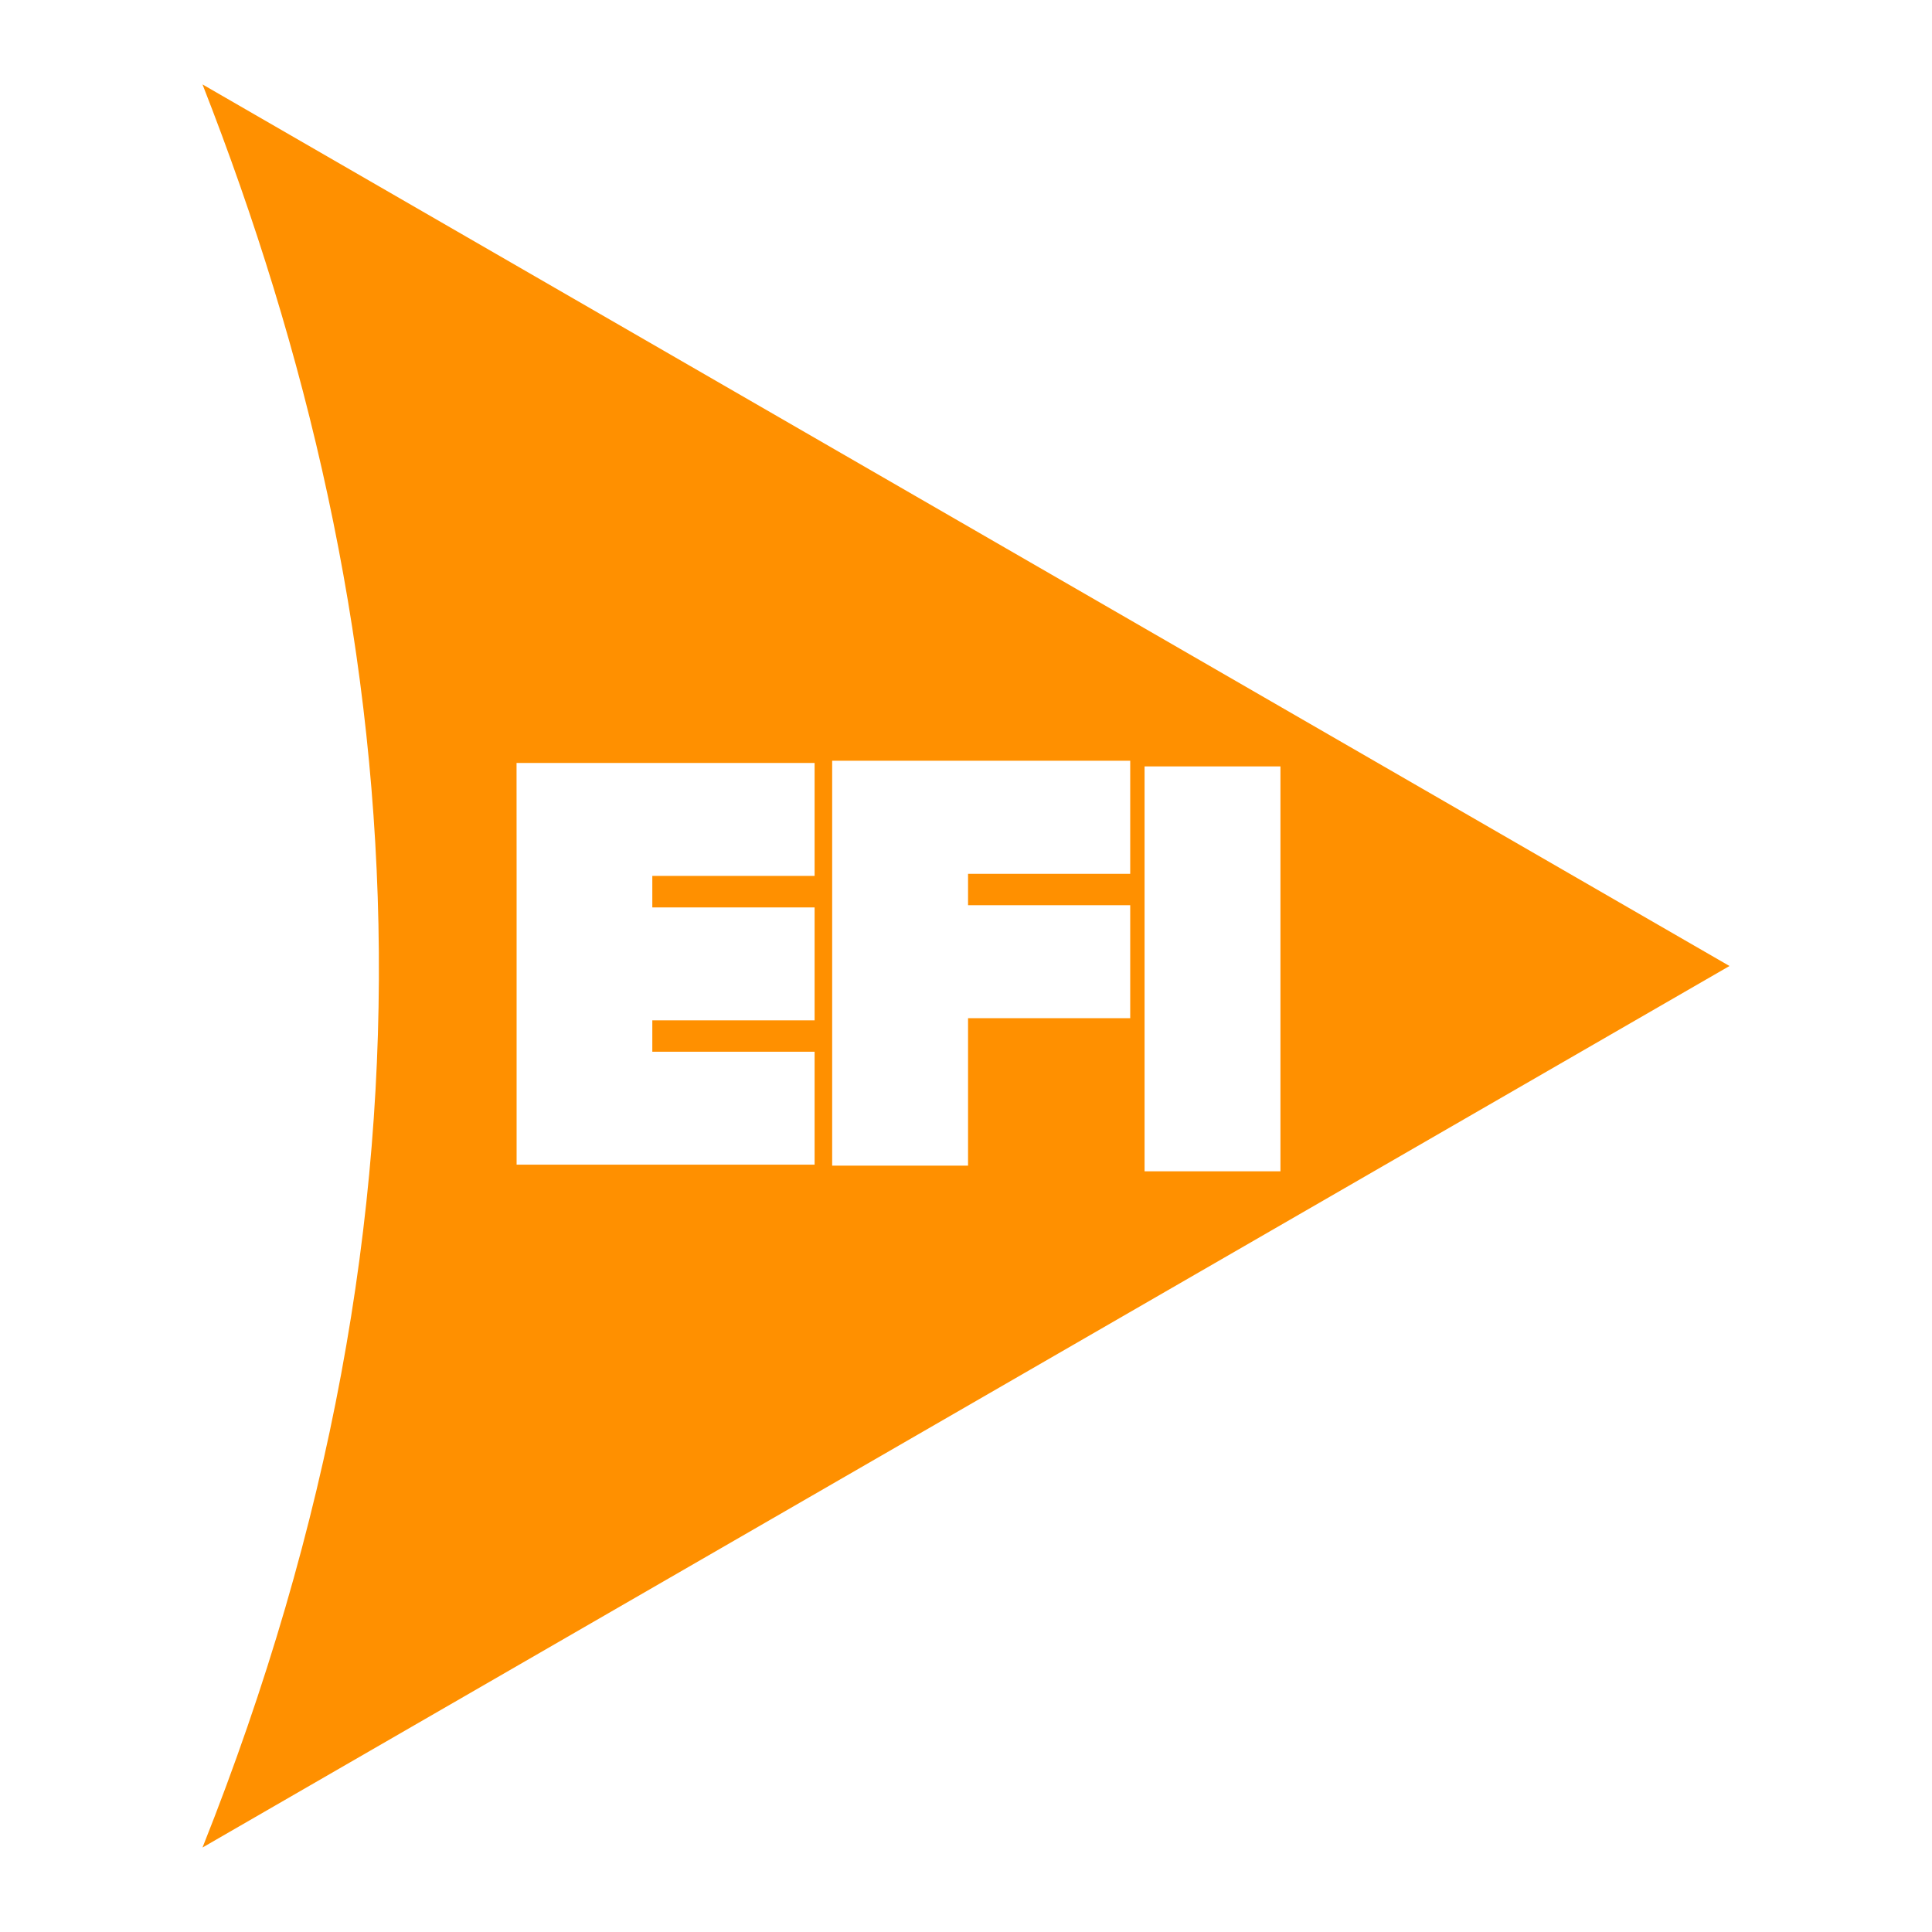
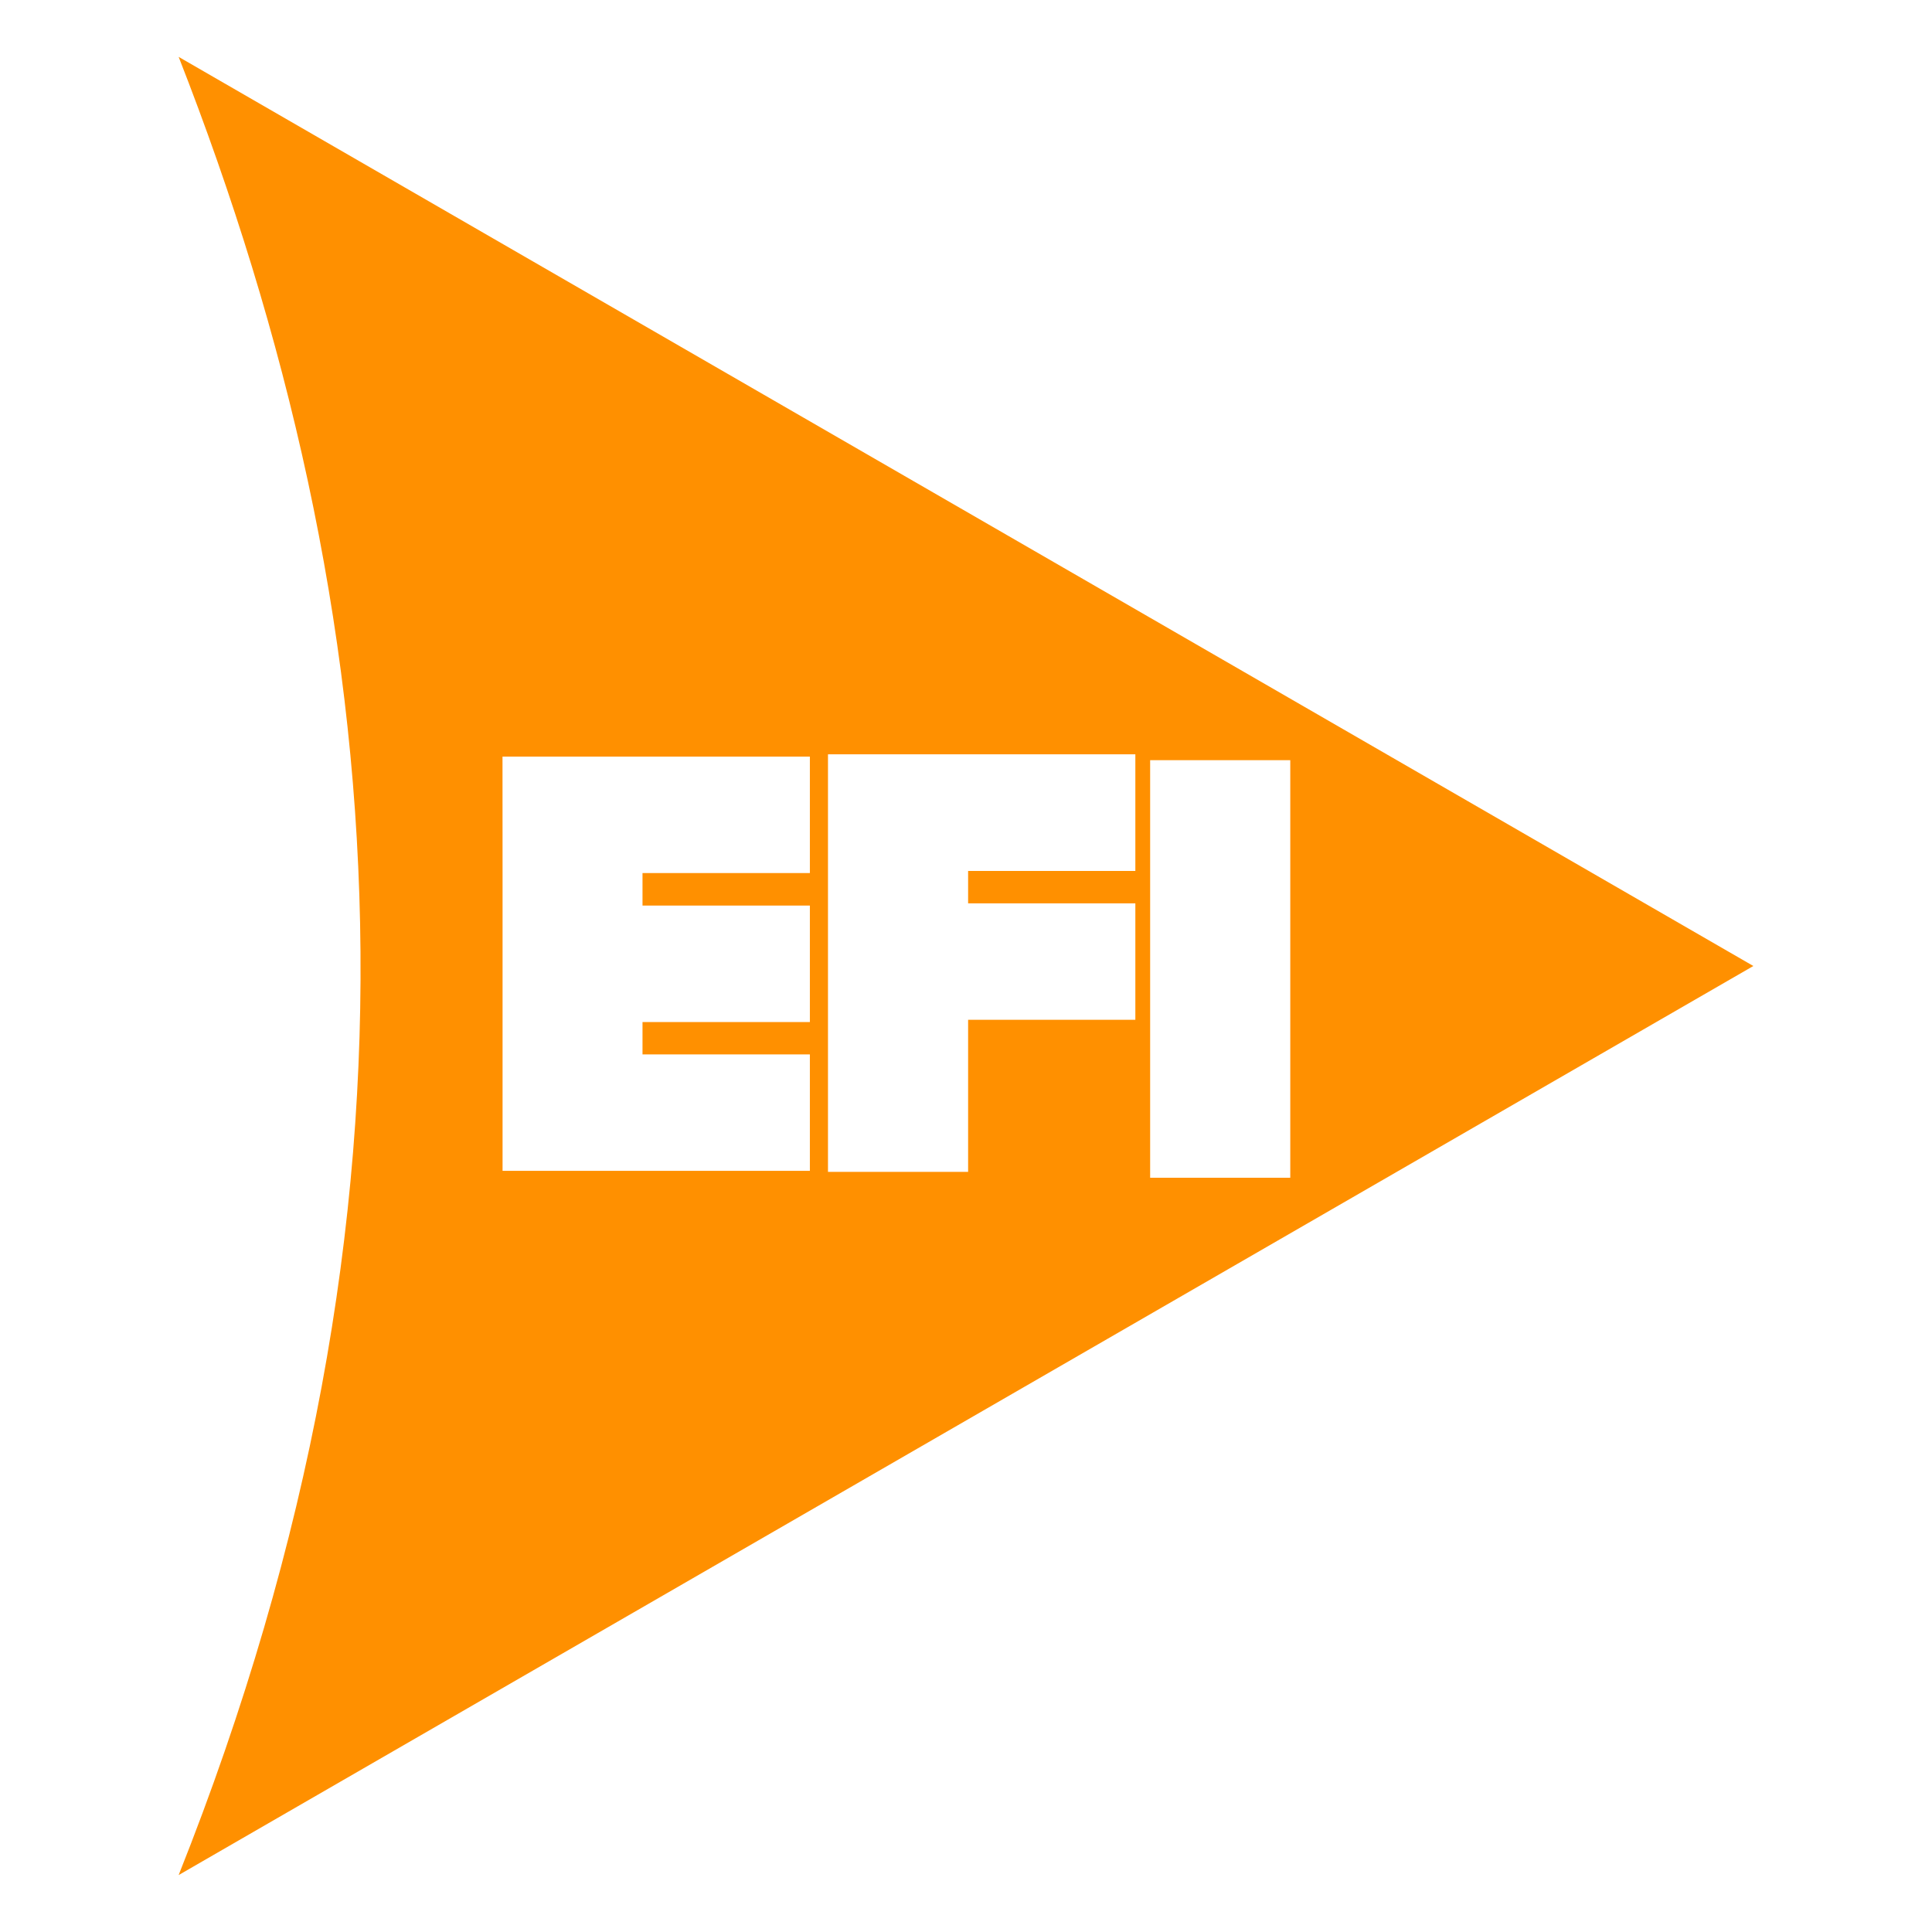
- <svg xmlns="http://www.w3.org/2000/svg" version="1.1" id="svg2" width="33" height="33" viewBox="0 0 33 33">
+ <svg xmlns="http://www.w3.org/2000/svg" version="1.1" id="svg2" width="32" height="32" viewBox="0 0 32 32">
  <defs id="defs6" />
-   <path style="fill:#ff9000;fill-opacity:1;stroke:none;stroke-width:1.373" d="m 3.459,1.442 c 3.6,9.188 4.414,19.033 0,30.115 L 29.541,16.5 Z M 14.214,12.994 h 2.321 2.77 v 1.932 h -2.77 v 0.536 h 2.77 v 1.929 h -2.77 v 2.519 H 14.214 V 17.39 15.461 14.925 Z m -5.391,0.038 h 2.319 2.772 v 1.929 h -2.772 v 0.538 h 2.772 v 1.929 h -2.772 v 0.536 h 2.772 v 1.929 H 8.824 V 18.927 17.964 17.428 15.499 14.96 Z m 10.727,0.059 h 2.321 v 6.916 h -2.321 z" id="path4487" />
+   <path style="fill:#ff9000;fill-opacity:1;stroke:none;stroke-width:1.373" d="m 2.959,0.942 c 3.6,9.188 4.414,19.033 0,30.115 L 29.041,16 Z M 13.714,12.494 h 2.321 2.77 v 1.932 h -2.77 v 0.536 h 2.77 v 1.929 h -2.77 v 2.519 H 13.714 V 16.89 14.961 14.425 Z m -5.391,0.038 h 2.319 2.772 v 1.929 h -2.772 v 0.538 h 2.772 v 1.929 h -2.772 v 0.536 h 2.772 v 1.929 H 8.324 V 18.427 17.464 16.928 14.999 14.46 Z m 10.727,0.059 h 2.321 v 6.916 h -2.321 z" id="path4487" />
</svg>
